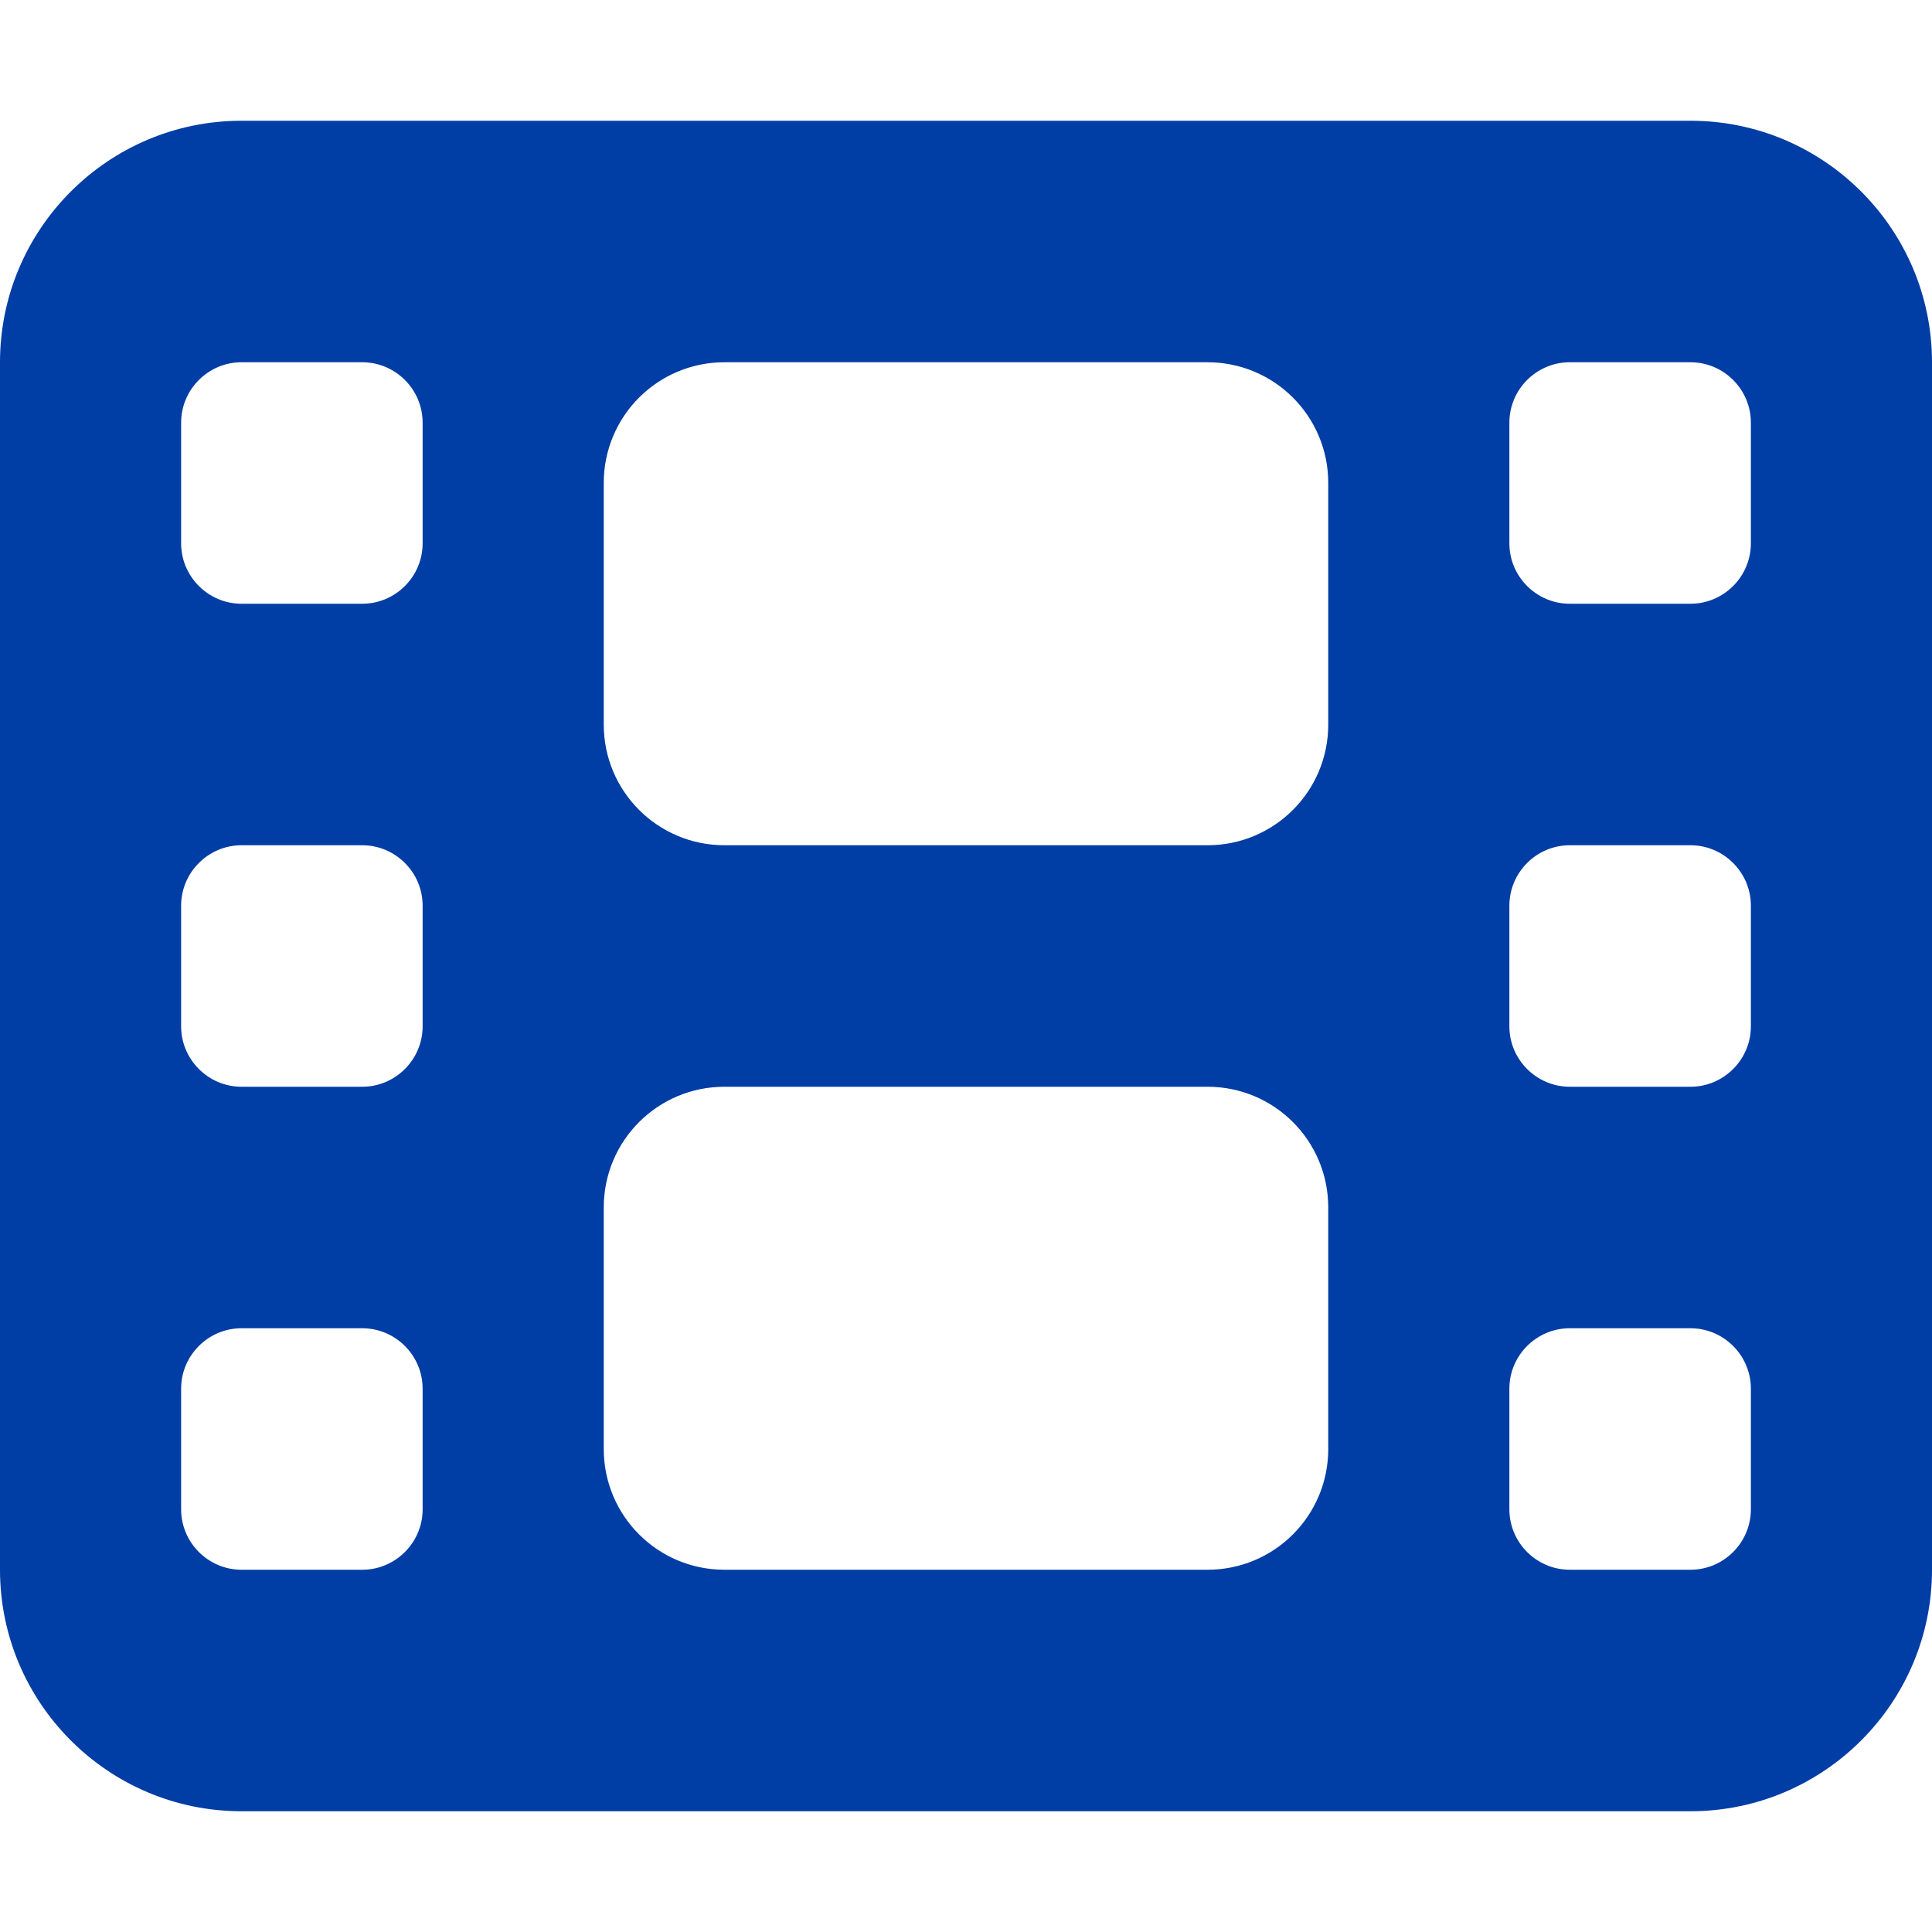
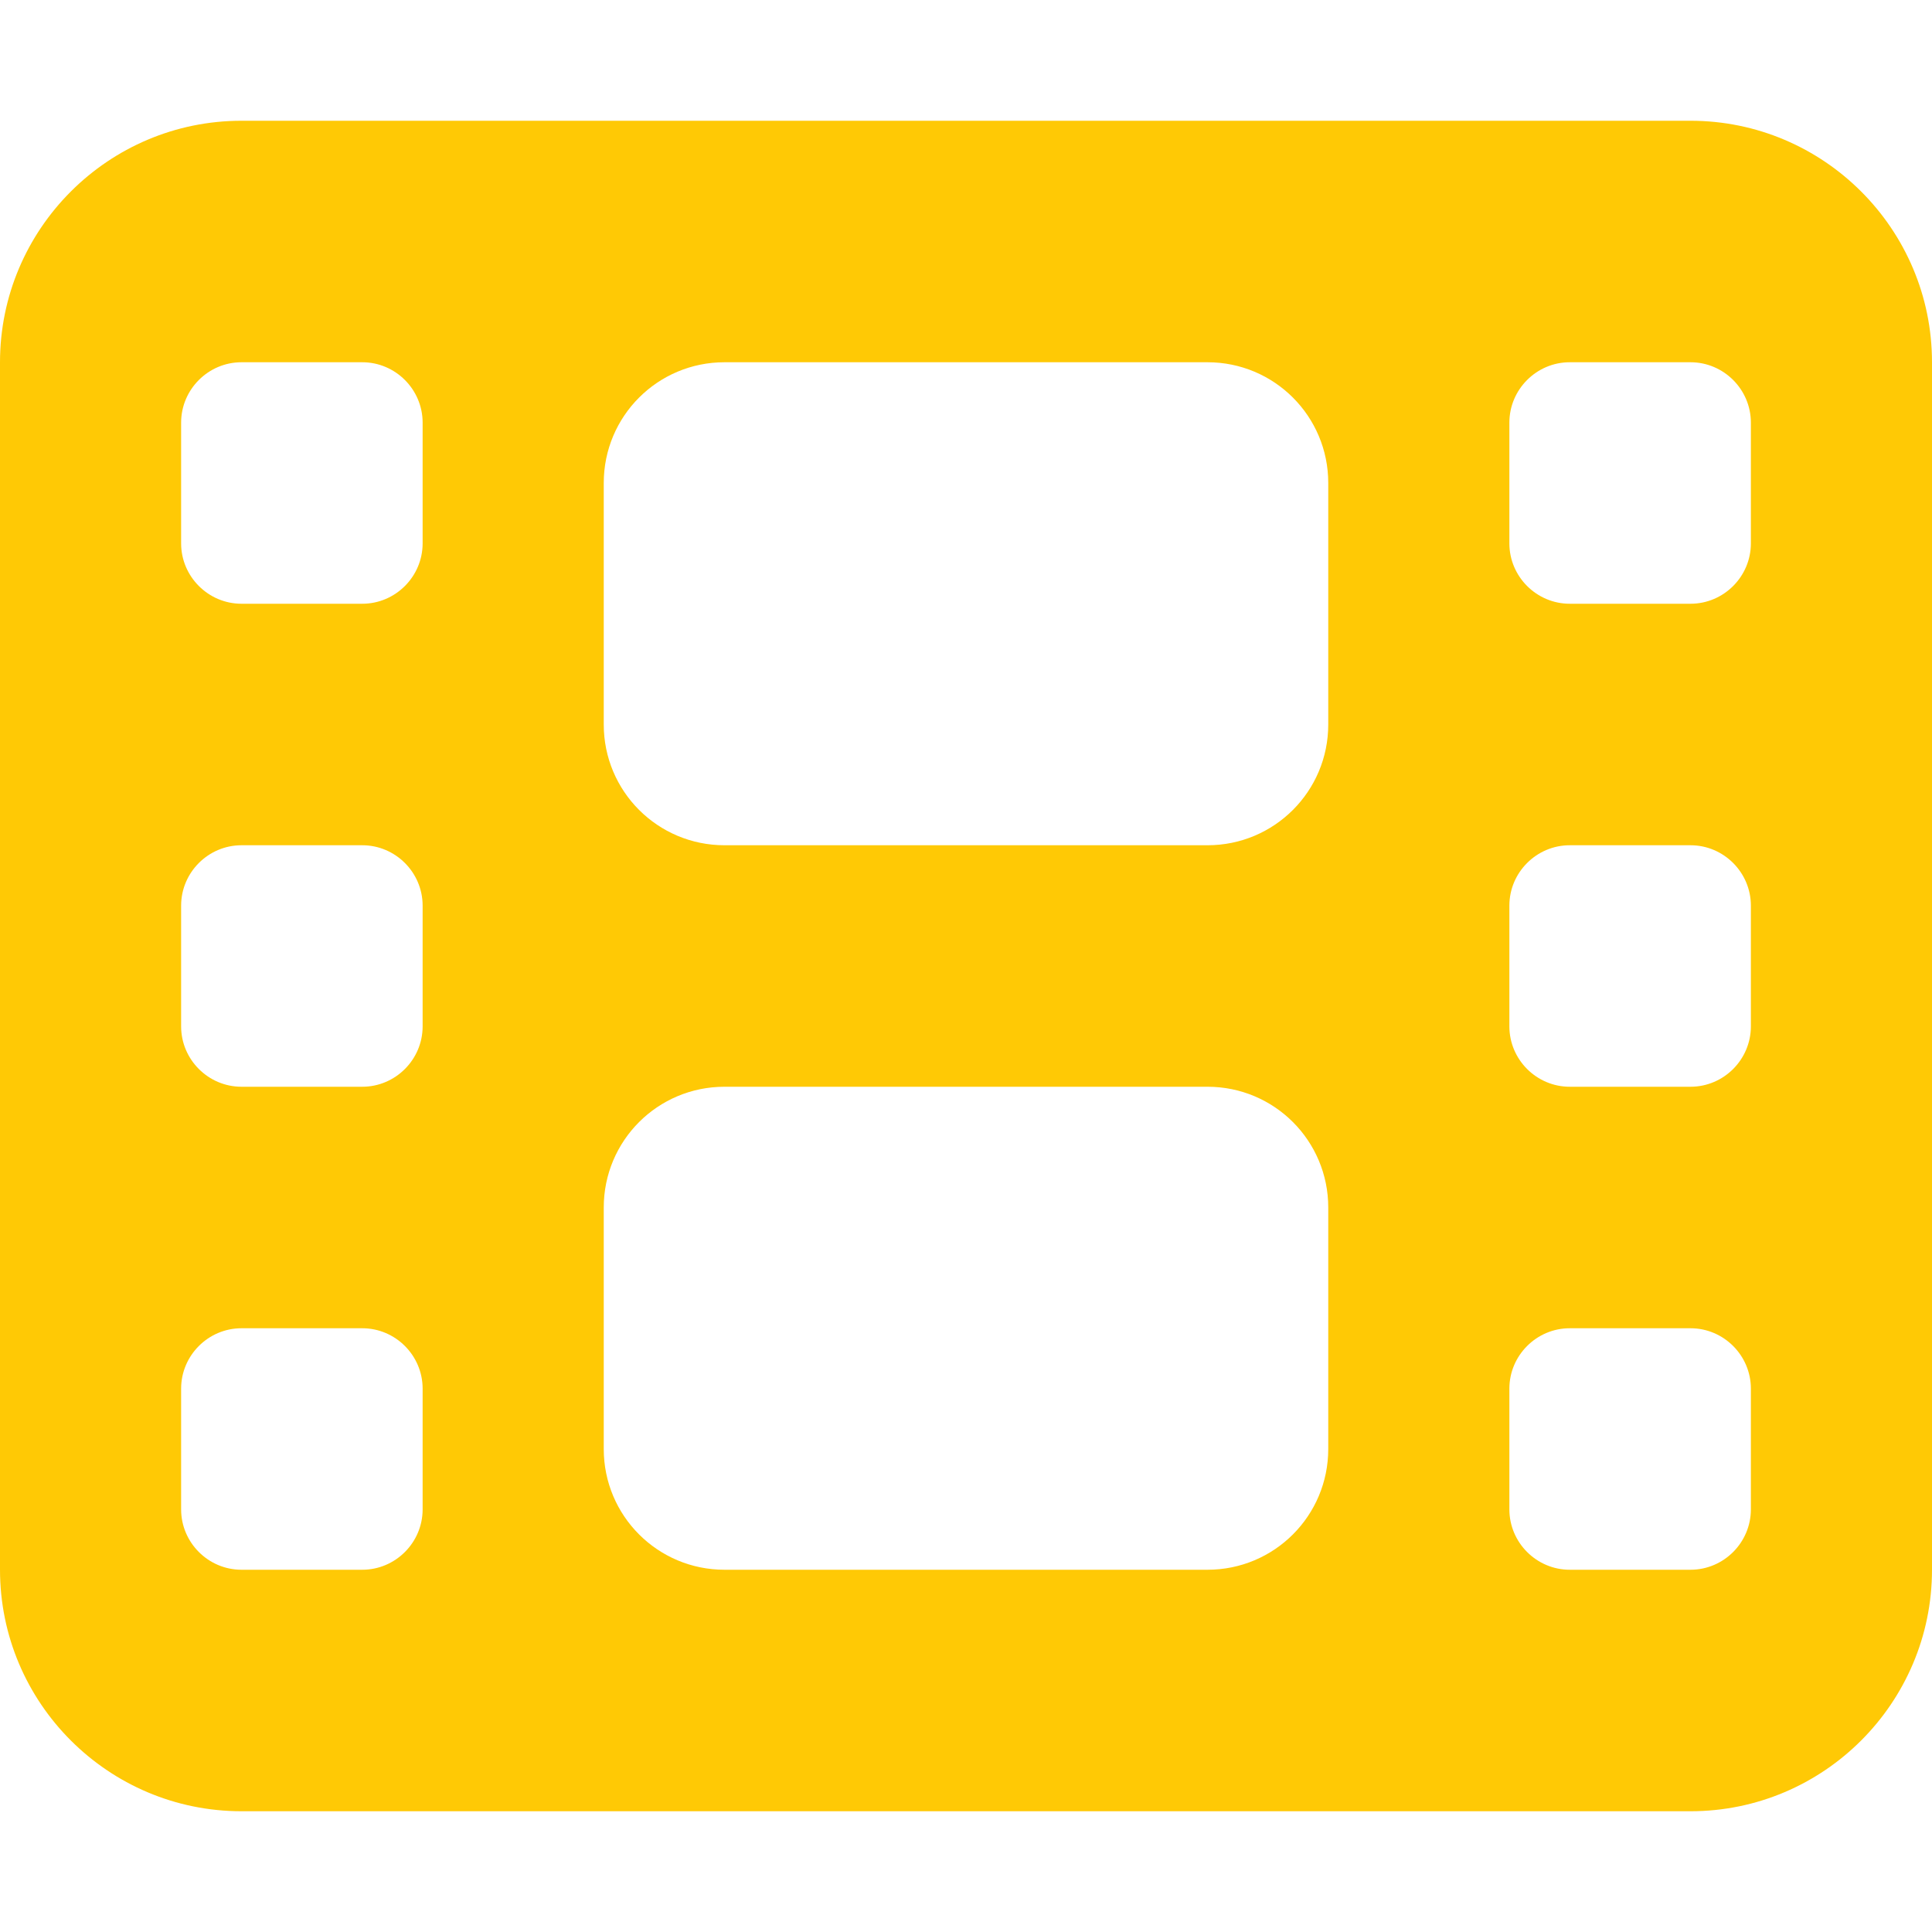
- <svg xmlns="http://www.w3.org/2000/svg" fill="#003da5" viewBox="0 0 512 512">
+ <svg xmlns="http://www.w3.org/2000/svg" fill="#FFC905" viewBox="0 0 512 512">
  <path d="M0 96C0 60.7 28.7 32 64 32H448c35.3 0 64 28.7 64 64V416c0 35.3-28.7 64-64 64H64c-35.3 0-64-28.7-64-64V96zM48 368v32c0 8.8 7.2 16 16 16H96c8.8 0 16-7.2 16-16V368c0-8.8-7.2-16-16-16H64c-8.8 0-16 7.2-16 16zm368-16c-8.8 0-16 7.2-16 16v32c0 8.8 7.2 16 16 16h32c8.8 0 16-7.2 16-16V368c0-8.8-7.2-16-16-16H416zM48 240v32c0 8.8 7.2 16 16 16H96c8.8 0 16-7.2 16-16V240c0-8.8-7.2-16-16-16H64c-8.8 0-16 7.2-16 16zm368-16c-8.8 0-16 7.2-16 16v32c0 8.8 7.2 16 16 16h32c8.8 0 16-7.2 16-16V240c0-8.8-7.2-16-16-16H416zM48 112v32c0 8.8 7.2 16 16 16H96c8.8 0 16-7.2 16-16V112c0-8.8-7.2-16-16-16H64c-8.8 0-16 7.2-16 16zM416 96c-8.8 0-16 7.2-16 16v32c0 8.8 7.2 16 16 16h32c8.8 0 16-7.2 16-16V112c0-8.8-7.2-16-16-16H416zM160 128v64c0 17.7 14.3 32 32 32H320c17.7 0 32-14.3 32-32V128c0-17.7-14.3-32-32-32H192c-17.7 0-32 14.3-32 32zm32 160c-17.7 0-32 14.3-32 32v64c0 17.7 14.3 32 32 32H320c17.7 0 32-14.3 32-32V320c0-17.7-14.3-32-32-32H192z" />
</svg>
